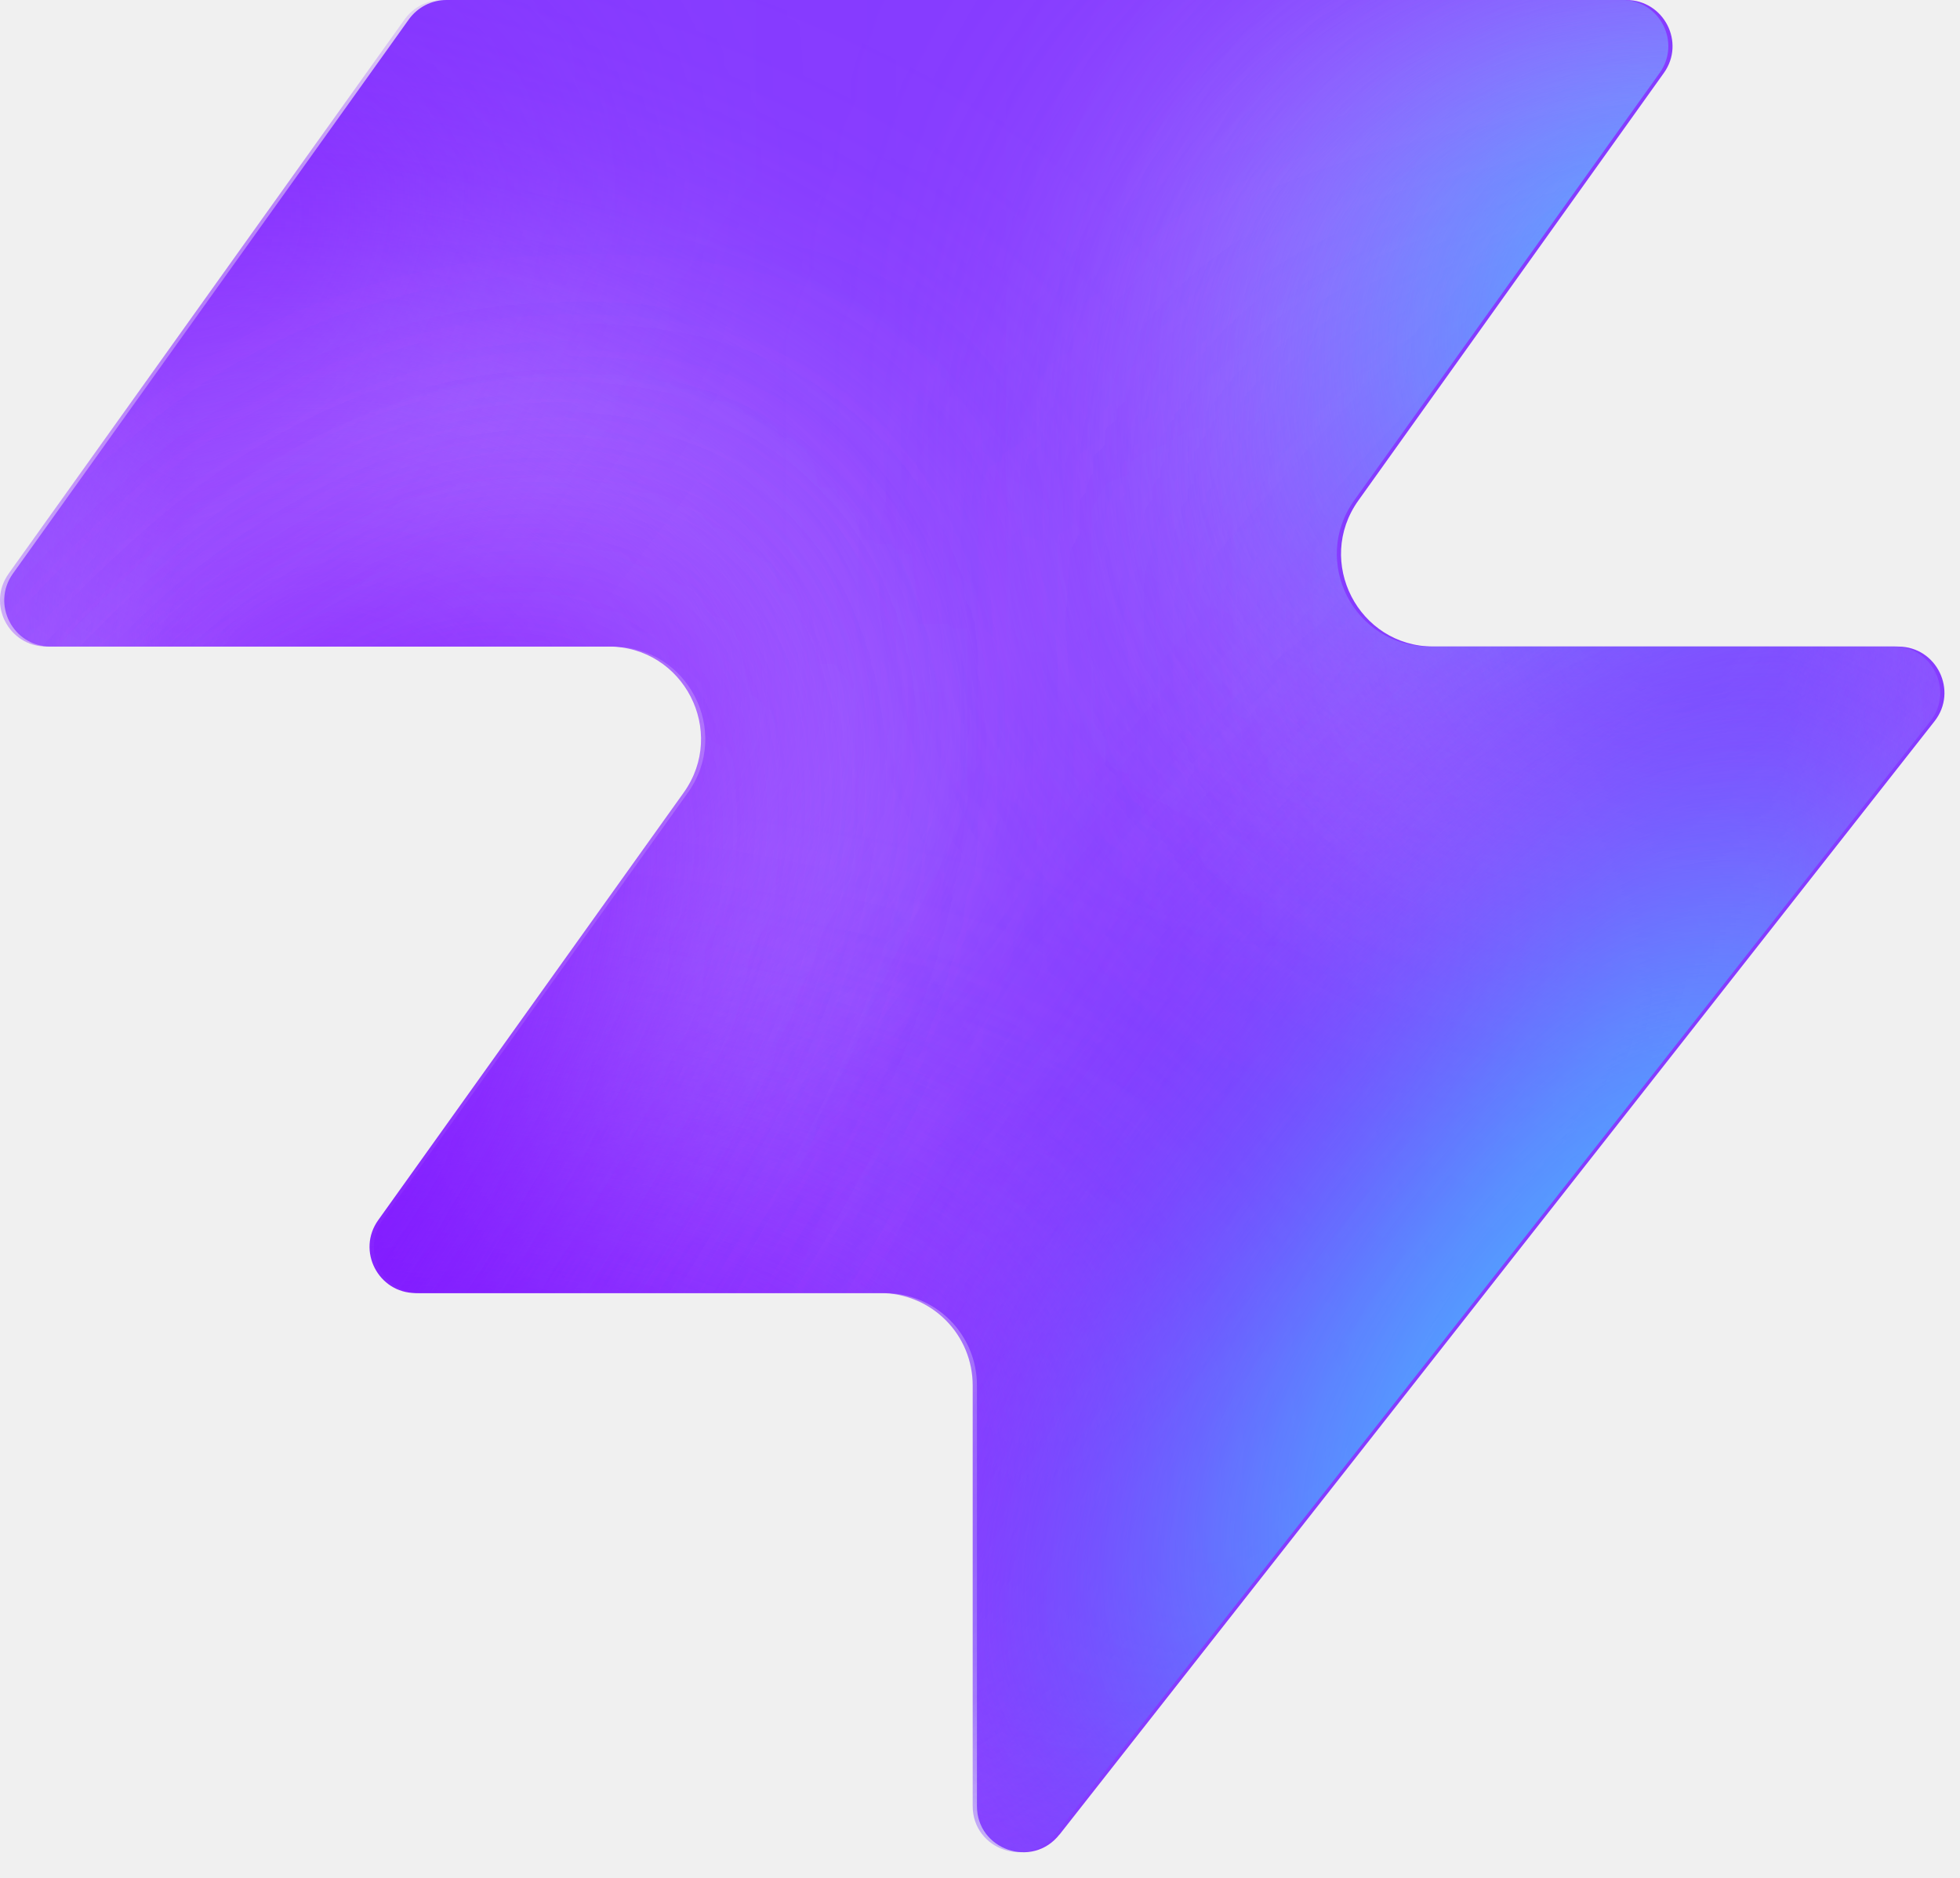
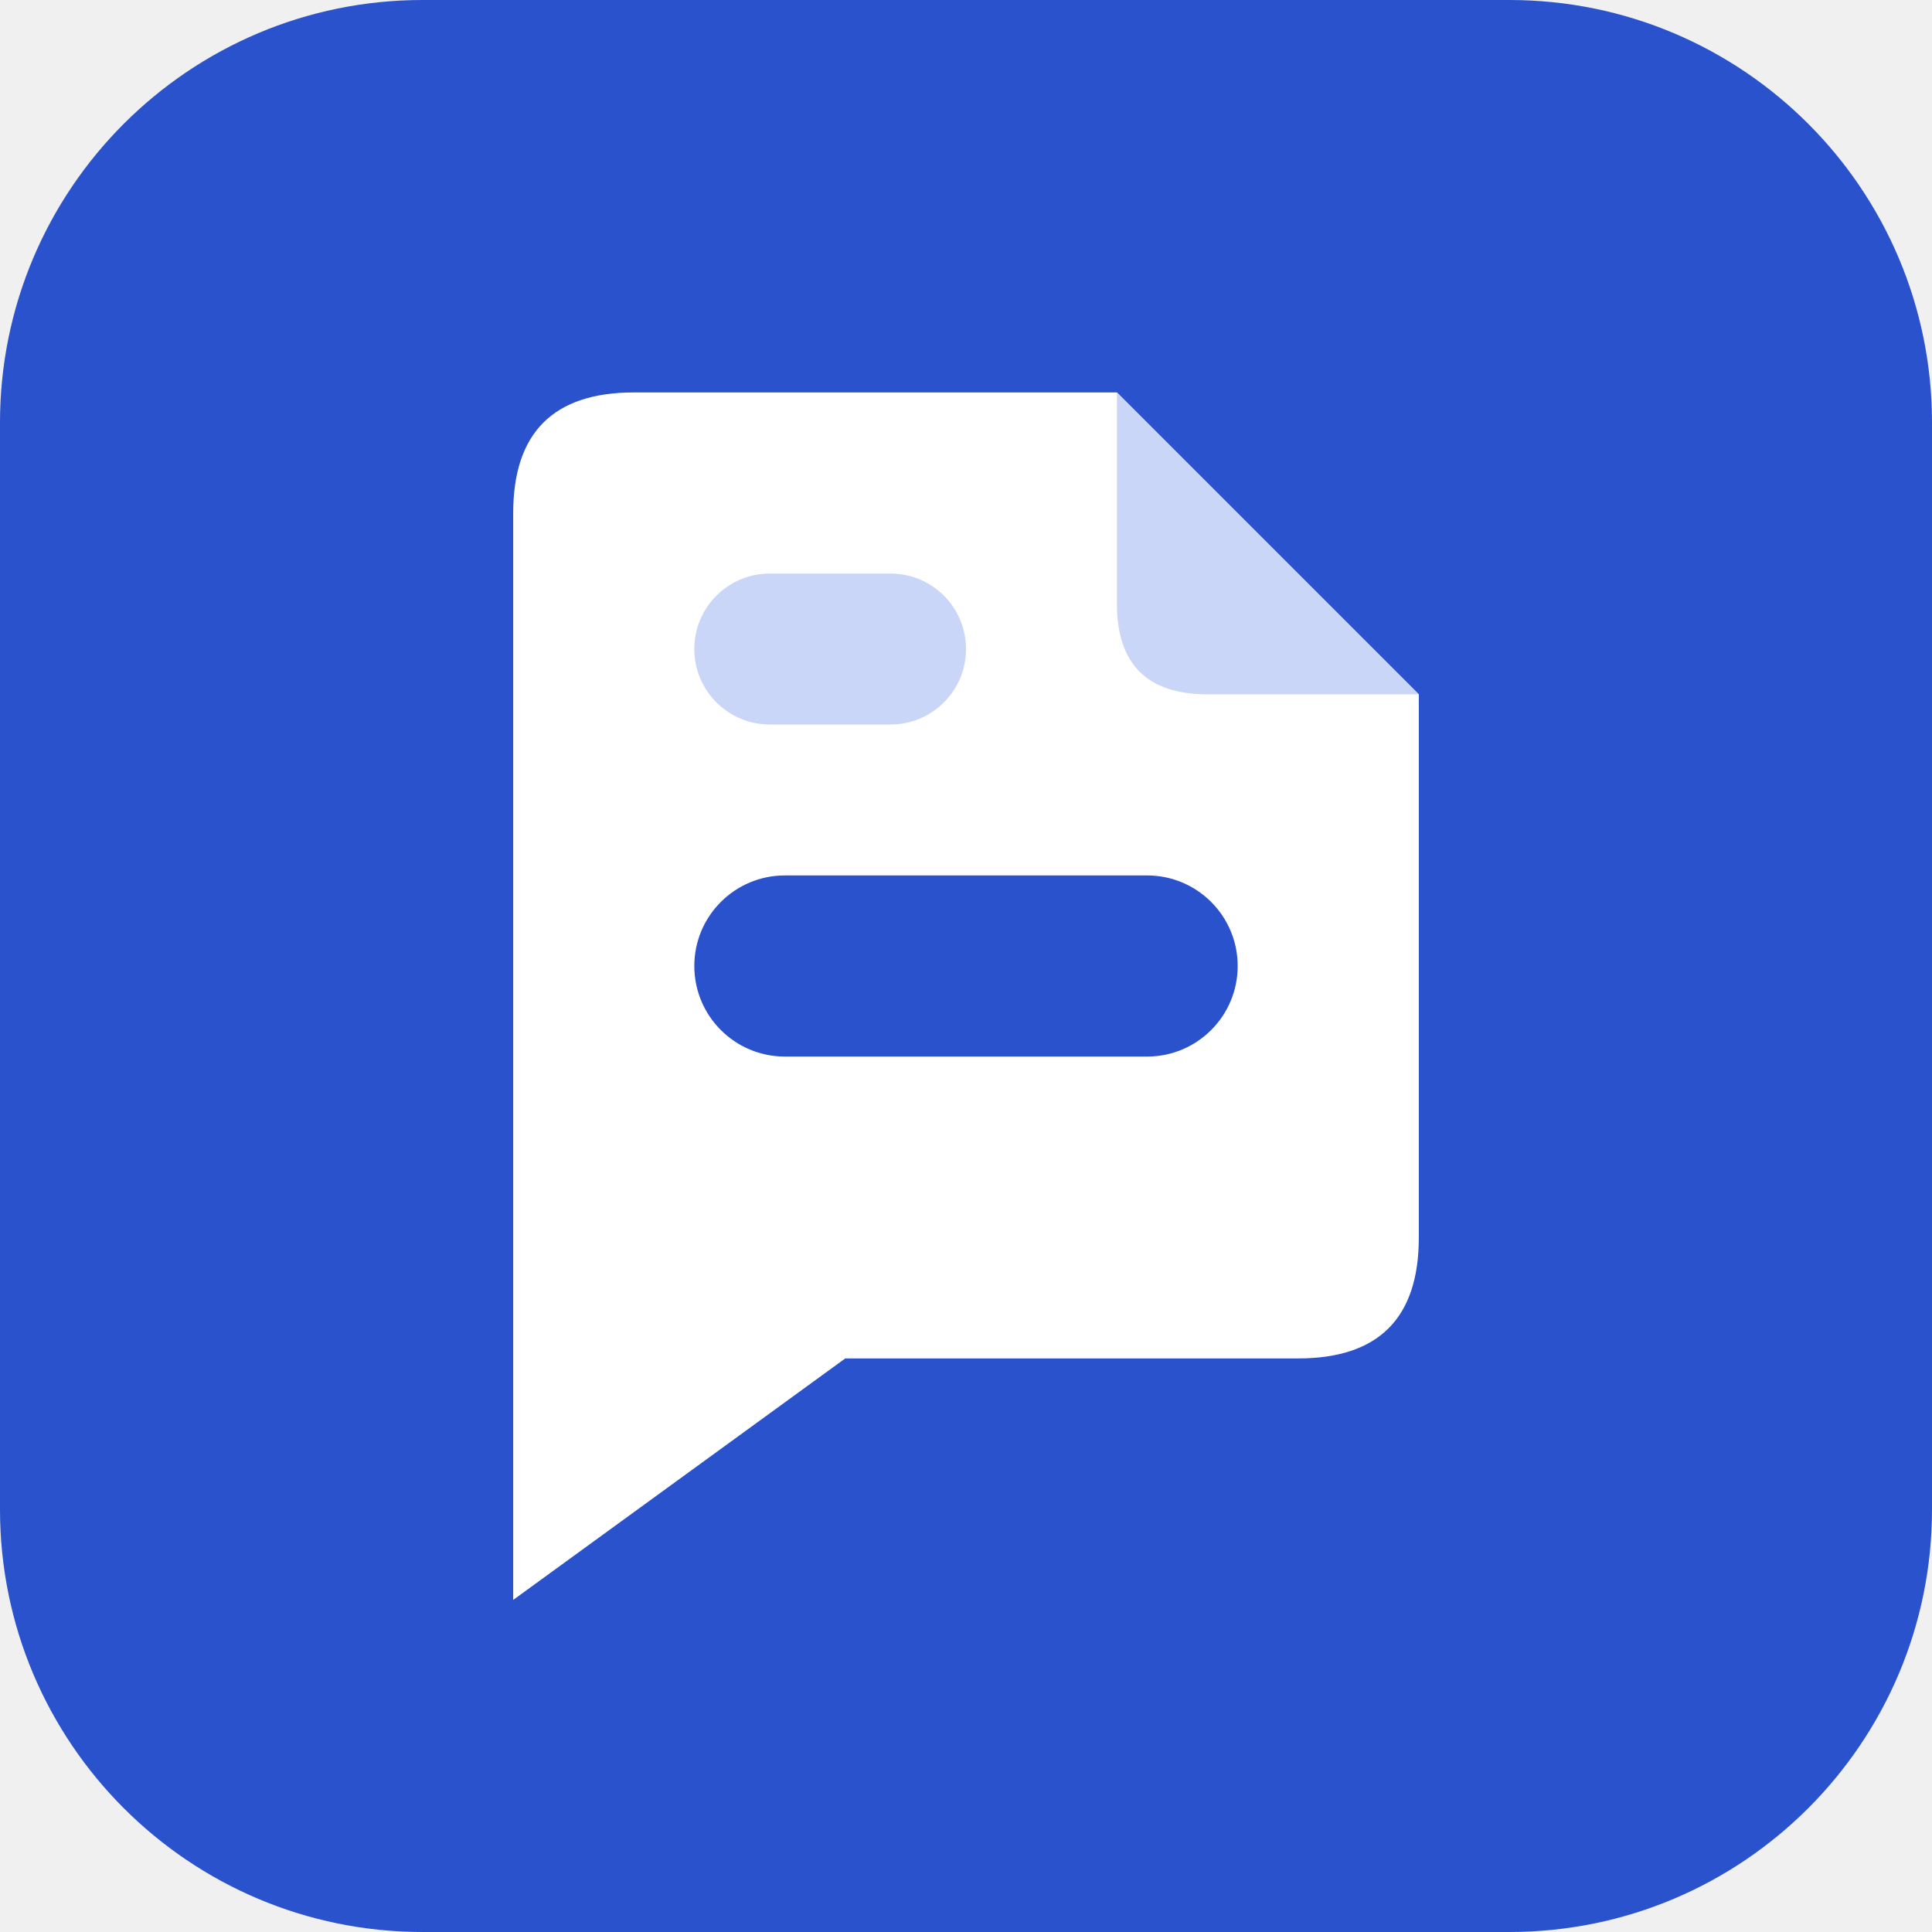
- <svg xmlns="http://www.w3.org/2000/svg" width="48" height="46" fill="none" viewBox="0 0 48 46">
-   <path fill="#863bff" d="M25.946 44.938c-.664.845-2.021.375-2.021-.698V33.937a2.26 2.26 0 0 0-2.262-2.262H10.287c-.92 0-1.456-1.04-.92-1.788l7.48-10.471c1.07-1.497 0-3.578-1.842-3.578H1.237c-.92 0-1.456-1.04-.92-1.788L10.013.474c.214-.297.556-.474.92-.474h28.894c.92 0 1.456 1.04.92 1.788l-7.48 10.471c-1.07 1.498 0 3.579 1.842 3.579h11.377c.943 0 1.473 1.088.89 1.83L25.947 44.94z" style="fill:#863bff;fill:color(display-p3 .525 .23 1);fill-opacity:1" />
-   <mask id="a" width="48" height="46" x="0" y="0" maskUnits="userSpaceOnUse" style="mask-type:alpha">
-     <path fill="#000" d="M25.842 44.938c-.664.844-2.021.375-2.021-.698V33.937a2.26 2.26 0 0 0-2.262-2.262H10.183c-.92 0-1.456-1.04-.92-1.788l7.48-10.471c1.07-1.498 0-3.579-1.842-3.579H1.133c-.92 0-1.456-1.04-.92-1.787L9.91.473c.214-.297.556-.474.92-.474h28.894c.92 0 1.456 1.04.92 1.788l-7.48 10.471c-1.07 1.498 0 3.578 1.842 3.578h11.377c.943 0 1.473 1.088.89 1.832L25.843 44.94z" style="fill:#000;fill-opacity:1" />
-   </mask>
-   <g mask="url(#a)">
-     <g filter="url(#b)">
-       <ellipse cx="5.508" cy="14.704" fill="#ede6ff" rx="5.508" ry="14.704" style="fill:#ede6ff;fill:color(display-p3 .927 .903 1);fill-opacity:1" transform="matrix(.00324 1 1 -.00324 -4.47 31.516)" />
-     </g>
-     <g filter="url(#c)">
-       <ellipse cx="10.399" cy="29.851" fill="#ede6ff" rx="10.399" ry="29.851" style="fill:#ede6ff;fill:color(display-p3 .927 .903 1);fill-opacity:1" transform="matrix(.00324 1 1 -.00324 -39.328 7.883)" />
-     </g>
-     <g filter="url(#d)">
-       <ellipse cx="5.508" cy="30.487" fill="#7e14ff" rx="5.508" ry="30.487" style="fill:#7e14ff;fill:color(display-p3 .492 .077 1);fill-opacity:1" transform="rotate(89.814 -25.913 -14.639)scale(1 -1)" />
-     </g>
-     <g filter="url(#e)">
-       <ellipse cx="5.508" cy="30.599" fill="#7e14ff" rx="5.508" ry="30.599" style="fill:#7e14ff;fill:color(display-p3 .492 .077 1);fill-opacity:1" transform="rotate(89.814 -32.644 -3.334)scale(1 -1)" />
-     </g>
-     <g filter="url(#f)">
-       <ellipse cx="5.508" cy="30.599" fill="#7e14ff" rx="5.508" ry="30.599" style="fill:#7e14ff;fill:color(display-p3 .492 .077 1);fill-opacity:1" transform="matrix(.00324 1 1 -.00324 -34.34 30.47)" />
-     </g>
-     <g filter="url(#g)">
-       <ellipse cx="14.072" cy="22.078" fill="#ede6ff" rx="14.072" ry="22.078" style="fill:#ede6ff;fill:color(display-p3 .927 .903 1);fill-opacity:1" transform="rotate(93.35 24.506 48.493)scale(-1 1)" />
-     </g>
-     <g filter="url(#h)">
-       <ellipse cx="3.47" cy="21.501" fill="#7e14ff" rx="3.47" ry="21.501" style="fill:#7e14ff;fill:color(display-p3 .492 .077 1);fill-opacity:1" transform="rotate(89.009 28.708 47.59)scale(-1 1)" />
-     </g>
-     <g filter="url(#i)">
-       <ellipse cx="3.47" cy="21.501" fill="#7e14ff" rx="3.47" ry="21.501" style="fill:#7e14ff;fill:color(display-p3 .492 .077 1);fill-opacity:1" transform="rotate(89.009 28.708 47.59)scale(-1 1)" />
-     </g>
-     <g filter="url(#j)">
-       <ellipse cx=".387" cy="8.972" fill="#7e14ff" rx="4.407" ry="29.108" style="fill:#7e14ff;fill:color(display-p3 .492 .077 1);fill-opacity:1" transform="rotate(39.51 .387 8.972)" />
-     </g>
-     <g filter="url(#k)">
-       <ellipse cx="47.523" cy="-6.092" fill="#7e14ff" rx="4.407" ry="29.108" style="fill:#7e14ff;fill:color(display-p3 .492 .077 1);fill-opacity:1" transform="rotate(37.892 47.523 -6.092)" />
-     </g>
-     <g filter="url(#l)">
-       <ellipse cx="41.412" cy="6.333" fill="#47bfff" rx="5.971" ry="9.665" style="fill:#47bfff;fill:color(display-p3 .28 .748 1);fill-opacity:1" transform="rotate(37.892 41.412 6.333)" />
-     </g>
-     <g filter="url(#m)">
-       <ellipse cx="-1.879" cy="38.332" fill="#7e14ff" rx="4.407" ry="29.108" style="fill:#7e14ff;fill:color(display-p3 .492 .077 1);fill-opacity:1" transform="rotate(37.892 -1.88 38.332)" />
-     </g>
-     <g filter="url(#n)">
-       <ellipse cx="-1.879" cy="38.332" fill="#7e14ff" rx="4.407" ry="29.108" style="fill:#7e14ff;fill:color(display-p3 .492 .077 1);fill-opacity:1" transform="rotate(37.892 -1.88 38.332)" />
-     </g>
-     <g filter="url(#o)">
-       <ellipse cx="35.651" cy="29.907" fill="#7e14ff" rx="4.407" ry="29.108" style="fill:#7e14ff;fill:color(display-p3 .492 .077 1);fill-opacity:1" transform="rotate(37.892 35.651 29.907)" />
-     </g>
-     <g filter="url(#p)">
-       <ellipse cx="38.418" cy="32.4" fill="#47bfff" rx="5.971" ry="15.297" style="fill:#47bfff;fill:color(display-p3 .28 .748 1);fill-opacity:1" transform="rotate(37.892 38.418 32.4)" />
-     </g>
+ <svg xmlns="http://www.w3.org/2000/svg" width="1024" height="1024" viewBox="0 0 1024 1024" role="img" aria-label="Chat With Your Docs app icon">
+   <g transform="scale(16)">
+     <rect width="64" height="64" rx="14" fill="#2952CC" />
+     <path d="M21 13H37L47 23V41Q47 45 43 45H28L17 53V17Q17 13 21 13Z" fill="#FFFFFF" />
+     <path d="M37 13V20Q37 23 40 23H47Z" fill="#C9D6F7" />
+     <rect x="23" y="19" width="9" height="5" rx="2.5" fill="#C9D6F7" />
+     <rect x="23" y="29" width="18" height="6" rx="3" fill="#2952CC" />
  </g>
-   <defs>
-     <filter id="b" width="60.045" height="41.654" x="-19.77" y="16.149" color-interpolation-filters="sRGB" filterUnits="userSpaceOnUse">
-       <feFlood flood-opacity="0" result="BackgroundImageFix" />
-       <feBlend in="SourceGraphic" in2="BackgroundImageFix" result="shape" />
-       <feGaussianBlur result="effect1_foregroundBlur_2002_17158" stdDeviation="7.659" />
-     </filter>
-     <filter id="c" width="90.34" height="51.437" x="-54.613" y="-7.533" color-interpolation-filters="sRGB" filterUnits="userSpaceOnUse">
-       <feFlood flood-opacity="0" result="BackgroundImageFix" />
-       <feBlend in="SourceGraphic" in2="BackgroundImageFix" result="shape" />
-       <feGaussianBlur result="effect1_foregroundBlur_2002_17158" stdDeviation="7.659" />
-     </filter>
-     <filter id="d" width="79.355" height="29.4" x="-49.64" y="2.03" color-interpolation-filters="sRGB" filterUnits="userSpaceOnUse">
-       <feFlood flood-opacity="0" result="BackgroundImageFix" />
-       <feBlend in="SourceGraphic" in2="BackgroundImageFix" result="shape" />
-       <feGaussianBlur result="effect1_foregroundBlur_2002_17158" stdDeviation="4.596" />
-     </filter>
-     <filter id="e" width="79.579" height="29.4" x="-45.045" y="20.029" color-interpolation-filters="sRGB" filterUnits="userSpaceOnUse">
-       <feFlood flood-opacity="0" result="BackgroundImageFix" />
-       <feBlend in="SourceGraphic" in2="BackgroundImageFix" result="shape" />
-       <feGaussianBlur result="effect1_foregroundBlur_2002_17158" stdDeviation="4.596" />
-     </filter>
-     <filter id="f" width="79.579" height="29.4" x="-43.513" y="21.178" color-interpolation-filters="sRGB" filterUnits="userSpaceOnUse">
-       <feFlood flood-opacity="0" result="BackgroundImageFix" />
-       <feBlend in="SourceGraphic" in2="BackgroundImageFix" result="shape" />
-       <feGaussianBlur result="effect1_foregroundBlur_2002_17158" stdDeviation="4.596" />
-     </filter>
-     <filter id="g" width="74.749" height="58.852" x="15.756" y="-17.901" color-interpolation-filters="sRGB" filterUnits="userSpaceOnUse">
-       <feFlood flood-opacity="0" result="BackgroundImageFix" />
-       <feBlend in="SourceGraphic" in2="BackgroundImageFix" result="shape" />
-       <feGaussianBlur result="effect1_foregroundBlur_2002_17158" stdDeviation="7.659" />
-     </filter>
-     <filter id="h" width="61.377" height="25.362" x="23.548" y="2.284" color-interpolation-filters="sRGB" filterUnits="userSpaceOnUse">
-       <feFlood flood-opacity="0" result="BackgroundImageFix" />
-       <feBlend in="SourceGraphic" in2="BackgroundImageFix" result="shape" />
-       <feGaussianBlur result="effect1_foregroundBlur_2002_17158" stdDeviation="4.596" />
-     </filter>
-     <filter id="i" width="61.377" height="25.362" x="23.548" y="2.284" color-interpolation-filters="sRGB" filterUnits="userSpaceOnUse">
-       <feFlood flood-opacity="0" result="BackgroundImageFix" />
-       <feBlend in="SourceGraphic" in2="BackgroundImageFix" result="shape" />
-       <feGaussianBlur result="effect1_foregroundBlur_2002_17158" stdDeviation="4.596" />
-     </filter>
-     <filter id="j" width="56.045" height="63.649" x="-27.636" y="-22.853" color-interpolation-filters="sRGB" filterUnits="userSpaceOnUse">
-       <feFlood flood-opacity="0" result="BackgroundImageFix" />
-       <feBlend in="SourceGraphic" in2="BackgroundImageFix" result="shape" />
-       <feGaussianBlur result="effect1_foregroundBlur_2002_17158" stdDeviation="4.596" />
-     </filter>
-     <filter id="k" width="54.814" height="64.646" x="20.116" y="-38.415" color-interpolation-filters="sRGB" filterUnits="userSpaceOnUse">
-       <feFlood flood-opacity="0" result="BackgroundImageFix" />
-       <feBlend in="SourceGraphic" in2="BackgroundImageFix" result="shape" />
-       <feGaussianBlur result="effect1_foregroundBlur_2002_17158" stdDeviation="4.596" />
-     </filter>
-     <filter id="l" width="33.541" height="35.313" x="24.641" y="-11.323" color-interpolation-filters="sRGB" filterUnits="userSpaceOnUse">
-       <feFlood flood-opacity="0" result="BackgroundImageFix" />
-       <feBlend in="SourceGraphic" in2="BackgroundImageFix" result="shape" />
-       <feGaussianBlur result="effect1_foregroundBlur_2002_17158" stdDeviation="4.596" />
-     </filter>
-     <filter id="m" width="54.814" height="64.646" x="-29.286" y="6.009" color-interpolation-filters="sRGB" filterUnits="userSpaceOnUse">
-       <feFlood flood-opacity="0" result="BackgroundImageFix" />
-       <feBlend in="SourceGraphic" in2="BackgroundImageFix" result="shape" />
-       <feGaussianBlur result="effect1_foregroundBlur_2002_17158" stdDeviation="4.596" />
-     </filter>
-     <filter id="n" width="54.814" height="64.646" x="-29.286" y="6.009" color-interpolation-filters="sRGB" filterUnits="userSpaceOnUse">
-       <feFlood flood-opacity="0" result="BackgroundImageFix" />
-       <feBlend in="SourceGraphic" in2="BackgroundImageFix" result="shape" />
-       <feGaussianBlur result="effect1_foregroundBlur_2002_17158" stdDeviation="4.596" />
-     </filter>
-     <filter id="o" width="54.814" height="64.646" x="8.244" y="-2.416" color-interpolation-filters="sRGB" filterUnits="userSpaceOnUse">
-       <feFlood flood-opacity="0" result="BackgroundImageFix" />
-       <feBlend in="SourceGraphic" in2="BackgroundImageFix" result="shape" />
-       <feGaussianBlur result="effect1_foregroundBlur_2002_17158" stdDeviation="4.596" />
-     </filter>
-     <filter id="p" width="39.409" height="43.623" x="18.713" y="10.588" color-interpolation-filters="sRGB" filterUnits="userSpaceOnUse">
-       <feFlood flood-opacity="0" result="BackgroundImageFix" />
-       <feBlend in="SourceGraphic" in2="BackgroundImageFix" result="shape" />
-       <feGaussianBlur result="effect1_foregroundBlur_2002_17158" stdDeviation="4.596" />
-     </filter>
-   </defs>
</svg>
